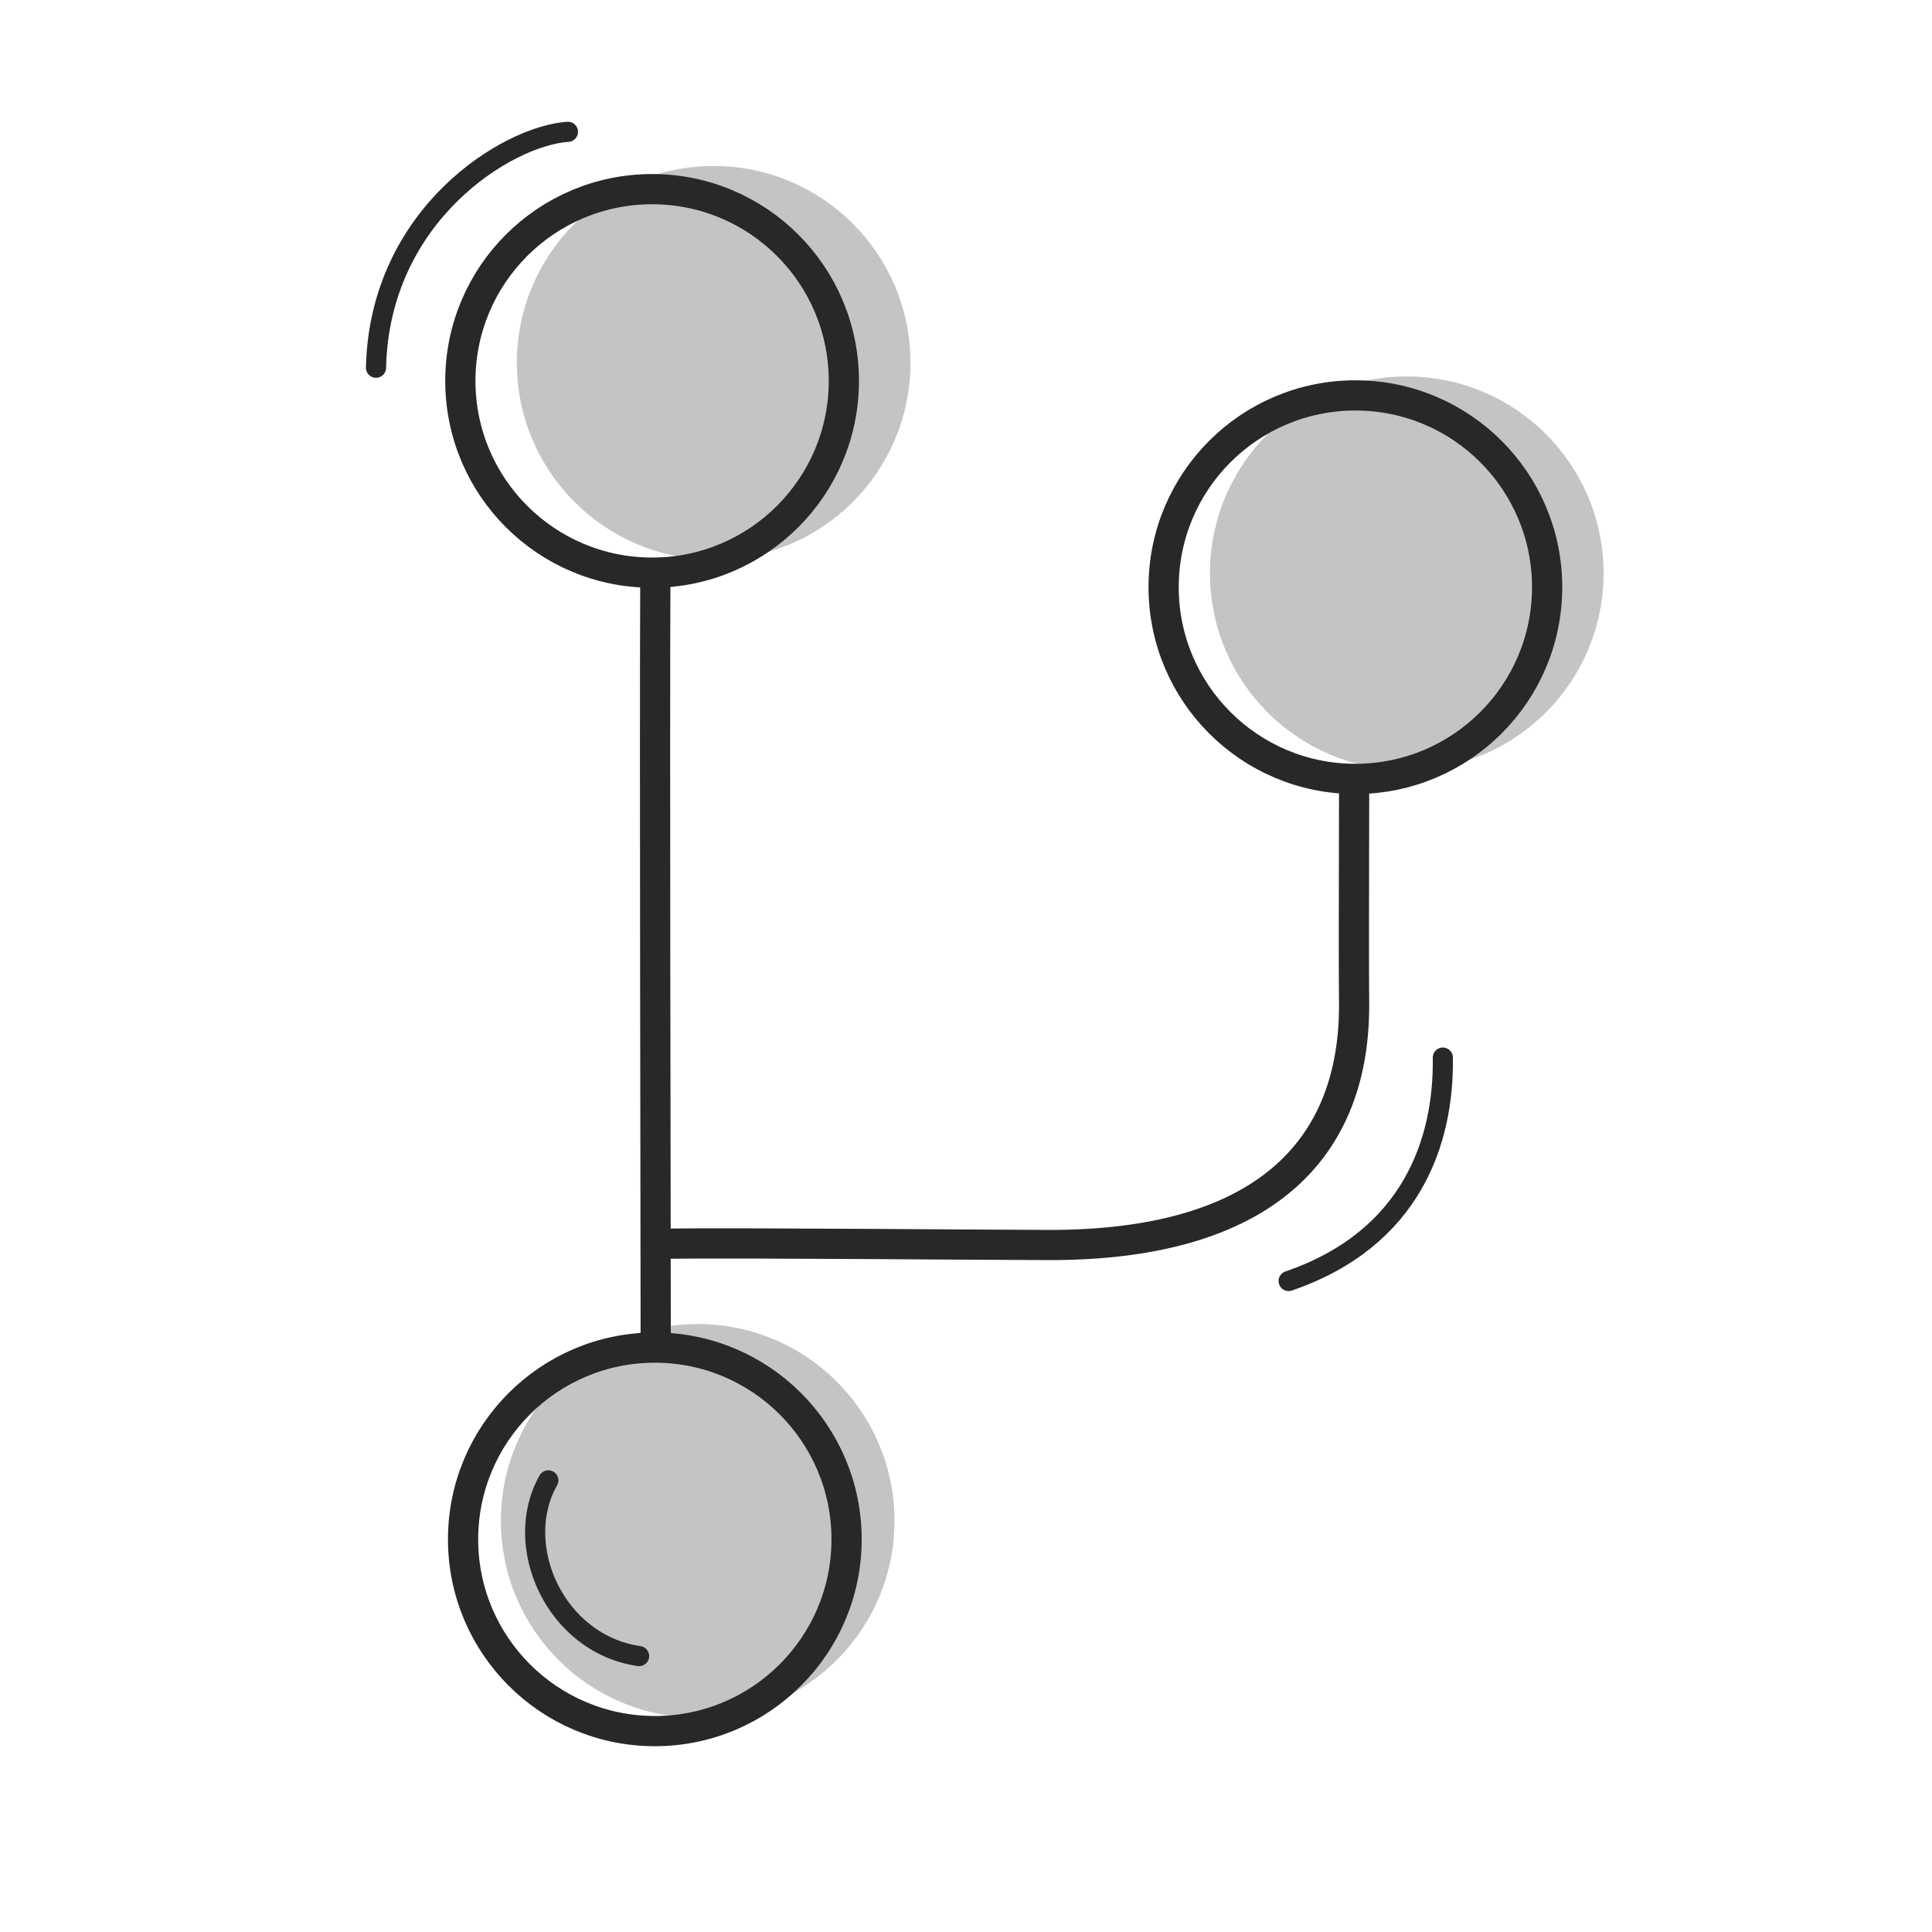
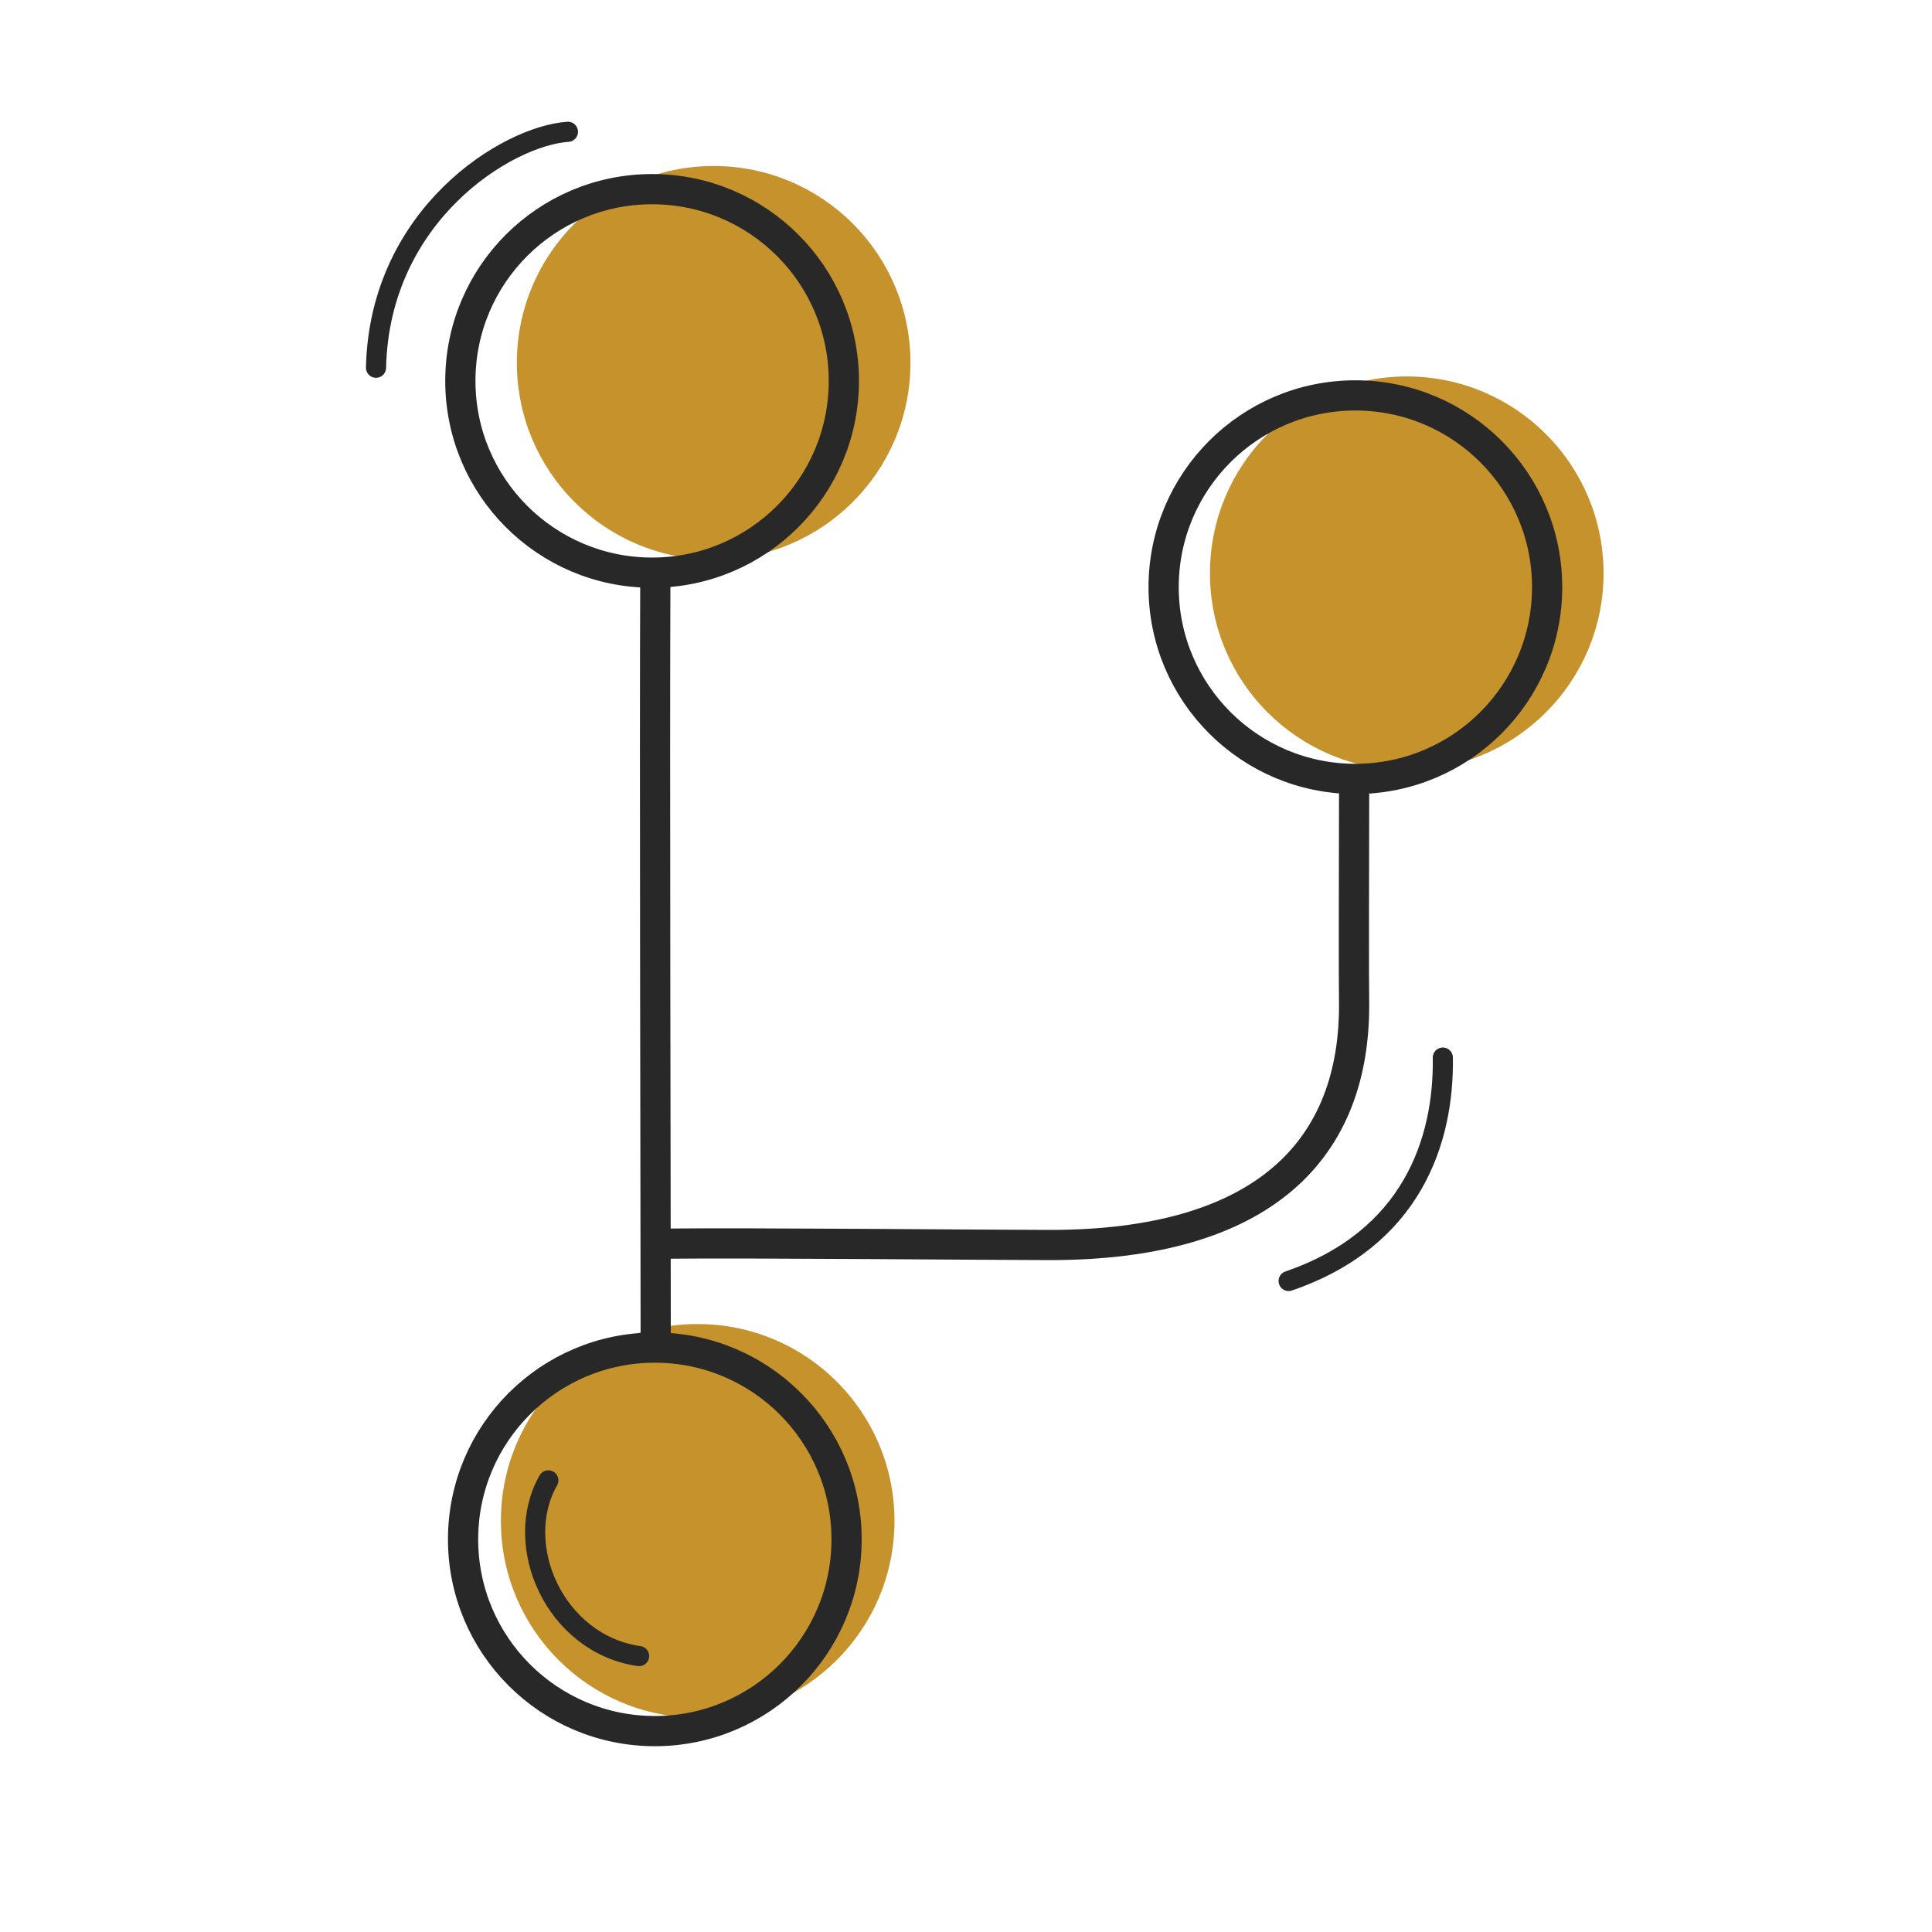
<svg xmlns="http://www.w3.org/2000/svg" width="192" height="192" style="width:100%;height:100%;transform:translate3d(0,0,0);content-visibility:visible" viewBox="0 0 192 192">
  <defs>
    <clipPath id="a">
      <path d="M0 0h192v192H0z" />
    </clipPath>
    <clipPath id="c">
      <path d="M0 0h192v192H0z" />
    </clipPath>
    <clipPath id="b">
      <path d="M0 0h192v192H0z" />
    </clipPath>
  </defs>
  <g clip-path="url(#a)">
    <g clip-path="url(#b)" style="display:block">
      <g style="display:none">
-         <path fill="#c4c4c4" d="M69.335 170.196c10.524 0 19.056-8.532 19.056-19.056s-8.532-19.056-19.056-19.056-19.056 8.532-19.056 19.056 8.532 19.056 19.056 19.056" class="secondary" />
-         <path fill="none" stroke="#c4c4c4" stroke-linecap="round" stroke-linejoin="round" stroke-width="1.004" d="M69.335 170.196c10.524 0 19.056-8.532 19.056-19.056s-8.532-19.056-19.056-19.056-19.056 8.532-19.056 19.056 8.532 19.056 19.056 19.056" class="secondary" />
+         <path fill="#c6922b" d="M69.335 170.196c10.524 0 19.056-8.532 19.056-19.056s-8.532-19.056-19.056-19.056-19.056 8.532-19.056 19.056 8.532 19.056 19.056 19.056" class="secondary" />
+         <path fill="none" stroke="#c6922b" stroke-linecap="round" stroke-linejoin="round" stroke-width="1.004" d="M69.335 170.196c10.524 0 19.056-8.532 19.056-19.056s-8.532-19.056-19.056-19.056-19.056 8.532-19.056 19.056 8.532 19.056 19.056 19.056" class="secondary" />
      </g>
      <g style="display:none">
-         <path fill="#c4c4c4" d="M70.924 55.112c10.524 0 19.056-8.532 19.056-19.056S81.448 17 70.924 17s-19.056 8.532-19.056 19.056S60.4 55.112 70.924 55.112" class="secondary" />
-         <path fill="none" stroke="#c4c4c4" stroke-linecap="round" stroke-linejoin="round" stroke-width="1.004" d="M70.924 55.112c10.524 0 19.056-8.532 19.056-19.056S81.448 17 70.924 17s-19.056 8.532-19.056 19.056S60.4 55.112 70.924 55.112" class="secondary" />
+         <path fill="#c6922b" d="M70.924 55.112c10.524 0 19.056-8.532 19.056-19.056S81.448 17 70.924 17s-19.056 8.532-19.056 19.056S60.4 55.112 70.924 55.112" class="secondary" />
+         <path fill="none" stroke="#c6922b" stroke-linecap="round" stroke-linejoin="round" stroke-width="1.004" d="M70.924 55.112c10.524 0 19.056-8.532 19.056-19.056S81.448 17 70.924 17s-19.056 8.532-19.056 19.056S60.4 55.112 70.924 55.112" class="secondary" />
      </g>
      <g style="display:none">
-         <path fill="#c4c4c4" d="M139.802 76.025c10.524 0 19.056-8.532 19.056-19.056s-8.532-19.056-19.056-19.056-19.056 8.532-19.056 19.056 8.532 19.056 19.056 19.056" class="secondary" />
-         <path fill="none" stroke="#c4c4c4" stroke-linecap="round" stroke-linejoin="round" stroke-width="1.004" d="M139.802 76.025c10.524 0 19.056-8.532 19.056-19.056s-8.532-19.056-19.056-19.056-19.056 8.532-19.056 19.056 8.532 19.056 19.056 19.056" class="secondary" />
+         <path fill="#c6922b" d="M139.802 76.025c10.524 0 19.056-8.532 19.056-19.056s-8.532-19.056-19.056-19.056-19.056 8.532-19.056 19.056 8.532 19.056 19.056 19.056" class="secondary" />
+         <path fill="none" stroke="#c6922b" stroke-linecap="round" stroke-linejoin="round" stroke-width="1.004" d="M139.802 76.025c10.524 0 19.056-8.532 19.056-19.056s-8.532-19.056-19.056-19.056-19.056 8.532-19.056 19.056 8.532 19.056 19.056 19.056" class="secondary" />
      </g>
      <path fill="none" stroke="#282829" stroke-linecap="round" stroke-linejoin="round" stroke-width="3.003" d="M0 19.056c10.524 0 19.056-8.532 19.056-19.056S10.524-19.056 0-19.056-19.056-10.524-19.056 0-10.524 19.056 0 19.056" class="primary" style="display:none" transform="translate(65.076 152.979)" />
      <path fill="none" stroke="#282829" stroke-linecap="round" stroke-linejoin="round" stroke-width="3.003" d="M0 19.056c10.524 0 19.056-8.532 19.056-19.056S10.524-19.056 0-19.056-19.056-10.524-19.056 0-10.524 19.056 0 19.056" class="primary" style="display:none" transform="translate(64.805 37.854)" />
      <path fill="none" stroke="#282829" stroke-linecap="round" stroke-linejoin="round" stroke-width="3.003" d="M0 19.056c10.524 0 19.056-8.532 19.056-19.056S10.524-19.056 0-19.056-19.056-10.524-19.056 0-10.524 19.056 0 19.056" class="primary" style="display:none" transform="translate(134.696 58.351)" />
      <path fill="none" stroke="#282829" stroke-linecap="round" stroke-linejoin="round" stroke-width="3" d="M134.57 78.824c-.02 9.154-.036 18.398-.003 20.574.223 14.906-9.055 24.328-30.224 24.33-5.247 0-30.247-.234-38.304-.134" class="primary" style="display:none" />
      <path fill="none" stroke="#282829" stroke-linecap="round" stroke-linejoin="round" stroke-width="3.002" d="M38.289.033c-13.33 0-58.991-.121-76.578-.036" class="primary" style="display:none" transform="matrix(0 1 1 0 65.131 95.307)" />
      <path fill="none" stroke="#282829" stroke-linecap="round" stroke-linejoin="round" stroke-width="2" d="M5.238 8.792C-3.091 7.603-7.455-2.194-3.782-8.671" class="primary" style="display:none" transform="translate(58.275 155.788)" />
      <path fill="none" stroke="#282829" stroke-linecap="round" stroke-linejoin="round" stroke-width="2" d="M-9.649 11.576C-9.313-3.637 3.386-11.47 9.424-11.87" class="primary" style="display:none" transform="translate(47.017 24.969)" />
      <path fill="none" stroke="#282829" stroke-linecap="round" stroke-linejoin="round" stroke-width="2" d="M11.264 8.106C3.026 8.229-6.733 5.051-10.937-7.218" class="primary" style="display:none" transform="rotate(-90 125.824 -9.457)" />
      <g style="display:block">
-         <path fill="#c4c4c4" d="M69.335 170.196c10.524 0 19.056-8.532 19.056-19.056s-8.532-19.056-19.056-19.056-19.056 8.532-19.056 19.056 8.532 19.056 19.056 19.056" class="secondary" />
-         <path fill="none" stroke="#c4c4c4" stroke-linecap="round" stroke-linejoin="round" stroke-width="1.004" d="M69.335 170.196c10.524 0 19.056-8.532 19.056-19.056s-8.532-19.056-19.056-19.056-19.056 8.532-19.056 19.056 8.532 19.056 19.056 19.056" class="secondary" />
+         <path fill="#c6922b" d="M69.335 170.196c10.524 0 19.056-8.532 19.056-19.056s-8.532-19.056-19.056-19.056-19.056 8.532-19.056 19.056 8.532 19.056 19.056 19.056" class="secondary" />
+         <path fill="none" stroke="#c6922b" stroke-linecap="round" stroke-linejoin="round" stroke-width="1.004" d="M69.335 170.196c10.524 0 19.056-8.532 19.056-19.056s-8.532-19.056-19.056-19.056-19.056 8.532-19.056 19.056 8.532 19.056 19.056 19.056" class="secondary" />
      </g>
      <g style="display:block">
-         <path fill="#c4c4c4" d="M70.923 55.111c10.524 0 19.056-8.532 19.056-19.056s-8.532-19.056-19.056-19.056-19.056 8.532-19.056 19.056 8.532 19.056 19.056 19.056" class="secondary" />
-         <path fill="none" stroke="#c4c4c4" stroke-linecap="round" stroke-linejoin="round" stroke-width="1.004" d="M70.923 55.111c10.524 0 19.056-8.532 19.056-19.056s-8.532-19.056-19.056-19.056-19.056 8.532-19.056 19.056 8.532 19.056 19.056 19.056" class="secondary" />
+         <path fill="#c6922b" d="M70.923 55.111c10.524 0 19.056-8.532 19.056-19.056s-8.532-19.056-19.056-19.056-19.056 8.532-19.056 19.056 8.532 19.056 19.056 19.056" class="secondary" />
+         <path fill="none" stroke="#c6922b" stroke-linecap="round" stroke-linejoin="round" stroke-width="1.004" d="M70.923 55.111c10.524 0 19.056-8.532 19.056-19.056s-8.532-19.056-19.056-19.056-19.056 8.532-19.056 19.056 8.532 19.056 19.056 19.056" class="secondary" />
      </g>
      <g style="display:block">
-         <path fill="#c4c4c4" d="M139.802 76.025c10.524 0 19.056-8.532 19.056-19.056s-8.532-19.056-19.056-19.056-19.056 8.532-19.056 19.056 8.532 19.056 19.056 19.056" class="secondary" />
-         <path fill="none" stroke="#c4c4c4" stroke-linecap="round" stroke-linejoin="round" stroke-width="1.004" d="M139.802 76.025c10.524 0 19.056-8.532 19.056-19.056s-8.532-19.056-19.056-19.056-19.056 8.532-19.056 19.056 8.532 19.056 19.056 19.056" class="secondary" />
+         <path fill="#c6922b" d="M139.802 76.025c10.524 0 19.056-8.532 19.056-19.056s-8.532-19.056-19.056-19.056-19.056 8.532-19.056 19.056 8.532 19.056 19.056 19.056" class="secondary" />
+         <path fill="none" stroke="#c6922b" stroke-linecap="round" stroke-linejoin="round" stroke-width="1.004" d="M139.802 76.025c10.524 0 19.056-8.532 19.056-19.056s-8.532-19.056-19.056-19.056-19.056 8.532-19.056 19.056 8.532 19.056 19.056 19.056" class="secondary" />
      </g>
      <path fill="none" stroke="#282829" stroke-linecap="round" stroke-linejoin="round" stroke-width="3.003" d="M0 19.056c10.524 0 19.056-8.532 19.056-19.056S10.524-19.056 0-19.056-19.056-10.524-19.056 0-10.524 19.056 0 19.056" class="primary" style="display:block" transform="translate(65.076 152.979)" />
      <path fill="none" stroke="#282829" stroke-linecap="round" stroke-linejoin="round" stroke-width="3.003" d="M0 19.056c10.524 0 19.056-8.532 19.056-19.056S10.524-19.056 0-19.056-19.056-10.524-19.056 0-10.524 19.056 0 19.056" class="primary" style="display:block" transform="translate(64.805 37.854)" />
      <path fill="none" stroke="#282829" stroke-linecap="round" stroke-linejoin="round" stroke-width="3.003" d="M0 19.056c10.524 0 19.056-8.532 19.056-19.056S10.524-19.056 0-19.056-19.056-10.524-19.056 0-10.524 19.056 0 19.056" class="primary" style="display:block" transform="translate(134.696 58.351)" />
      <path fill="none" stroke="#282829" stroke-linecap="round" stroke-linejoin="round" stroke-width="3" d="M134.57 78.824c-.02 9.154-.036 18.398-.003 20.574.223 14.906-9.055 24.328-30.224 24.33-5.247 0-30.247-.234-38.304-.134" class="primary" style="display:block" />
      <path fill="none" stroke="#282829" stroke-linecap="round" stroke-linejoin="round" stroke-width="3.002" d="M38.289.033c-13.33 0-58.991-.121-76.578-.036" class="primary" style="display:block" transform="matrix(0 1 1 0 65.131 95.307)" />
      <path fill="none" stroke="#282829" stroke-linecap="round" stroke-linejoin="round" stroke-width="2" d="M5.238 8.792C-3.091 7.603-7.455-2.194-3.782-8.671" class="primary" style="display:block" transform="translate(58.275 155.788)" />
      <path fill="none" stroke="#282829" stroke-linecap="round" stroke-linejoin="round" stroke-width="2" d="M-9.649 11.576C-9.313-3.637 3.386-11.47 9.424-11.87" class="primary" style="display:block" transform="translate(47.017 24.969)" />
      <path fill="none" stroke="#282829" stroke-linecap="round" stroke-linejoin="round" stroke-width="2" d="M11.264 8.106C3.026 8.229-6.733 5.051-10.937-7.218" class="primary" style="display:block" transform="rotate(-90 125.824 -9.457)" />
    </g>
    <g clip-path="url(#c)" style="display:none">
      <g style="display:none">
        <path class="secondary" />
        <path fill="none" class="secondary" />
      </g>
      <g style="display:none">
        <path class="secondary" />
        <path fill="none" class="secondary" />
      </g>
      <g style="display:none">
        <path class="secondary" />
        <path fill="none" class="secondary" />
      </g>
      <path fill="none" class="primary" style="display:none" />
      <path fill="none" class="primary" style="display:none" />
      <path fill="none" class="primary" style="display:none" />
      <path fill="none" class="primary" style="display:none" />
      <path fill="none" class="primary" style="display:none" />
      <path fill="none" class="primary" style="display:none" />
      <path fill="none" class="primary" style="display:none" />
      <path fill="none" class="primary" style="display:none" />
    </g>
  </g>
</svg>
